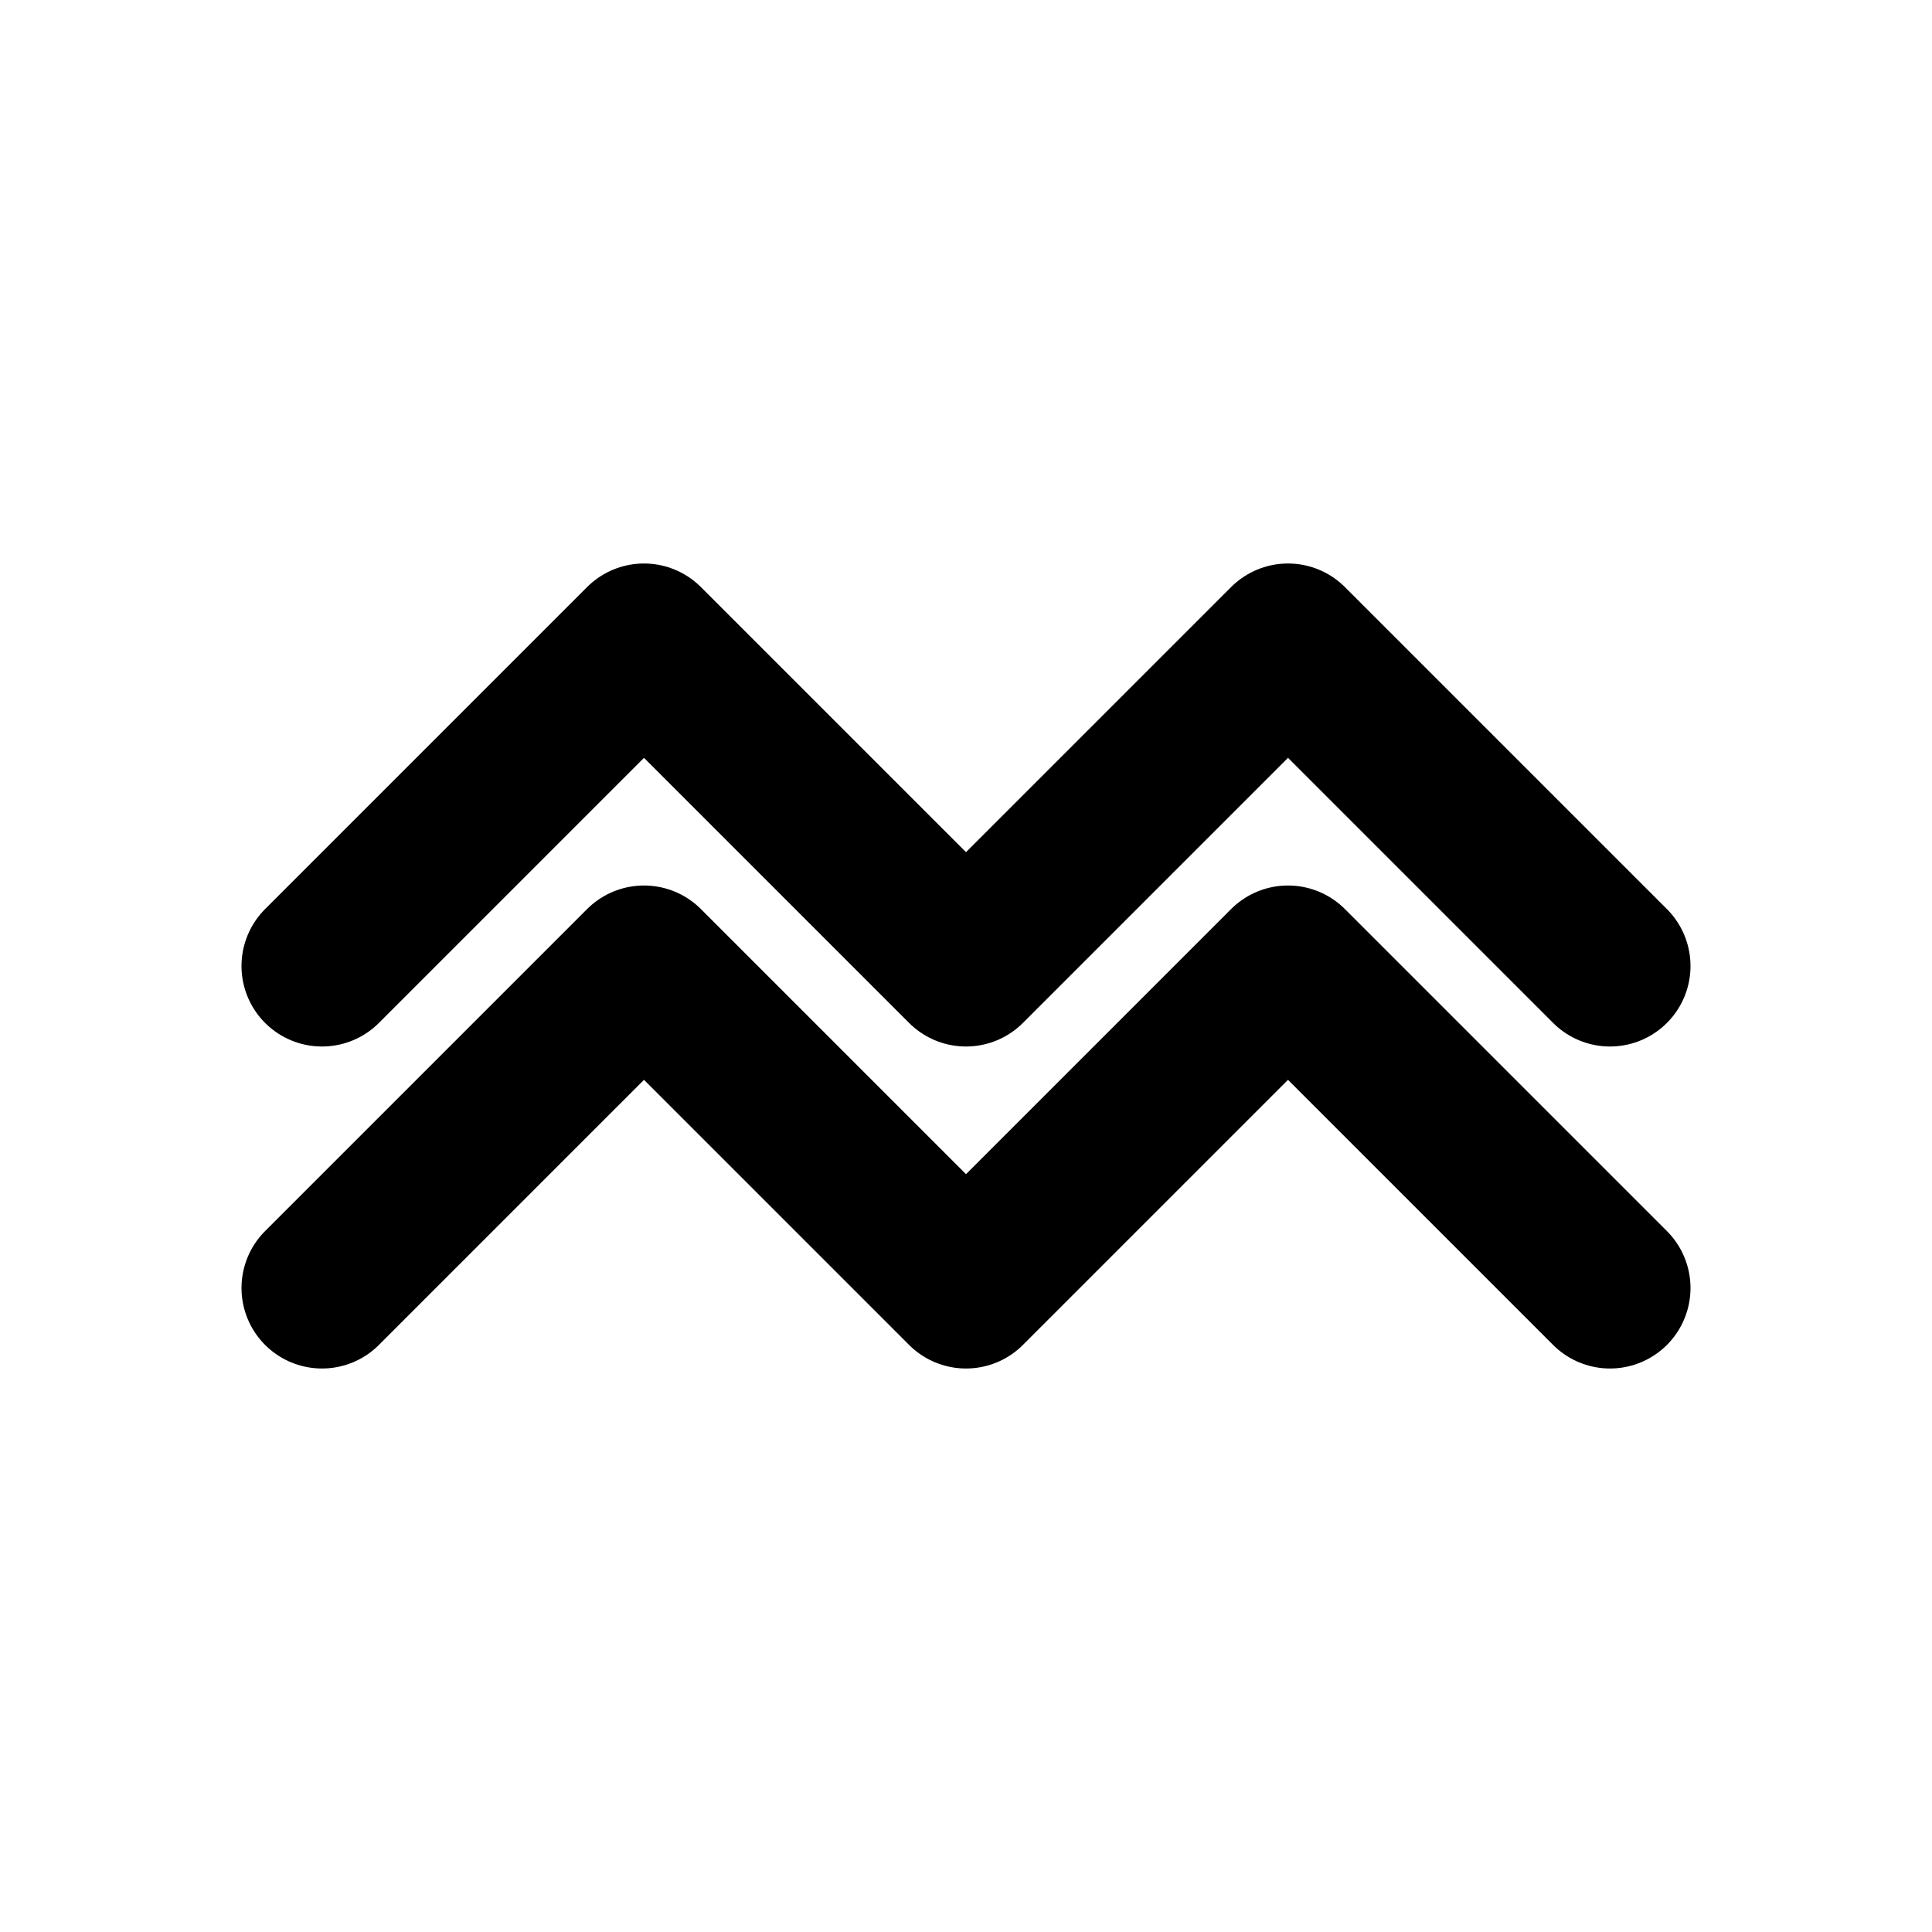
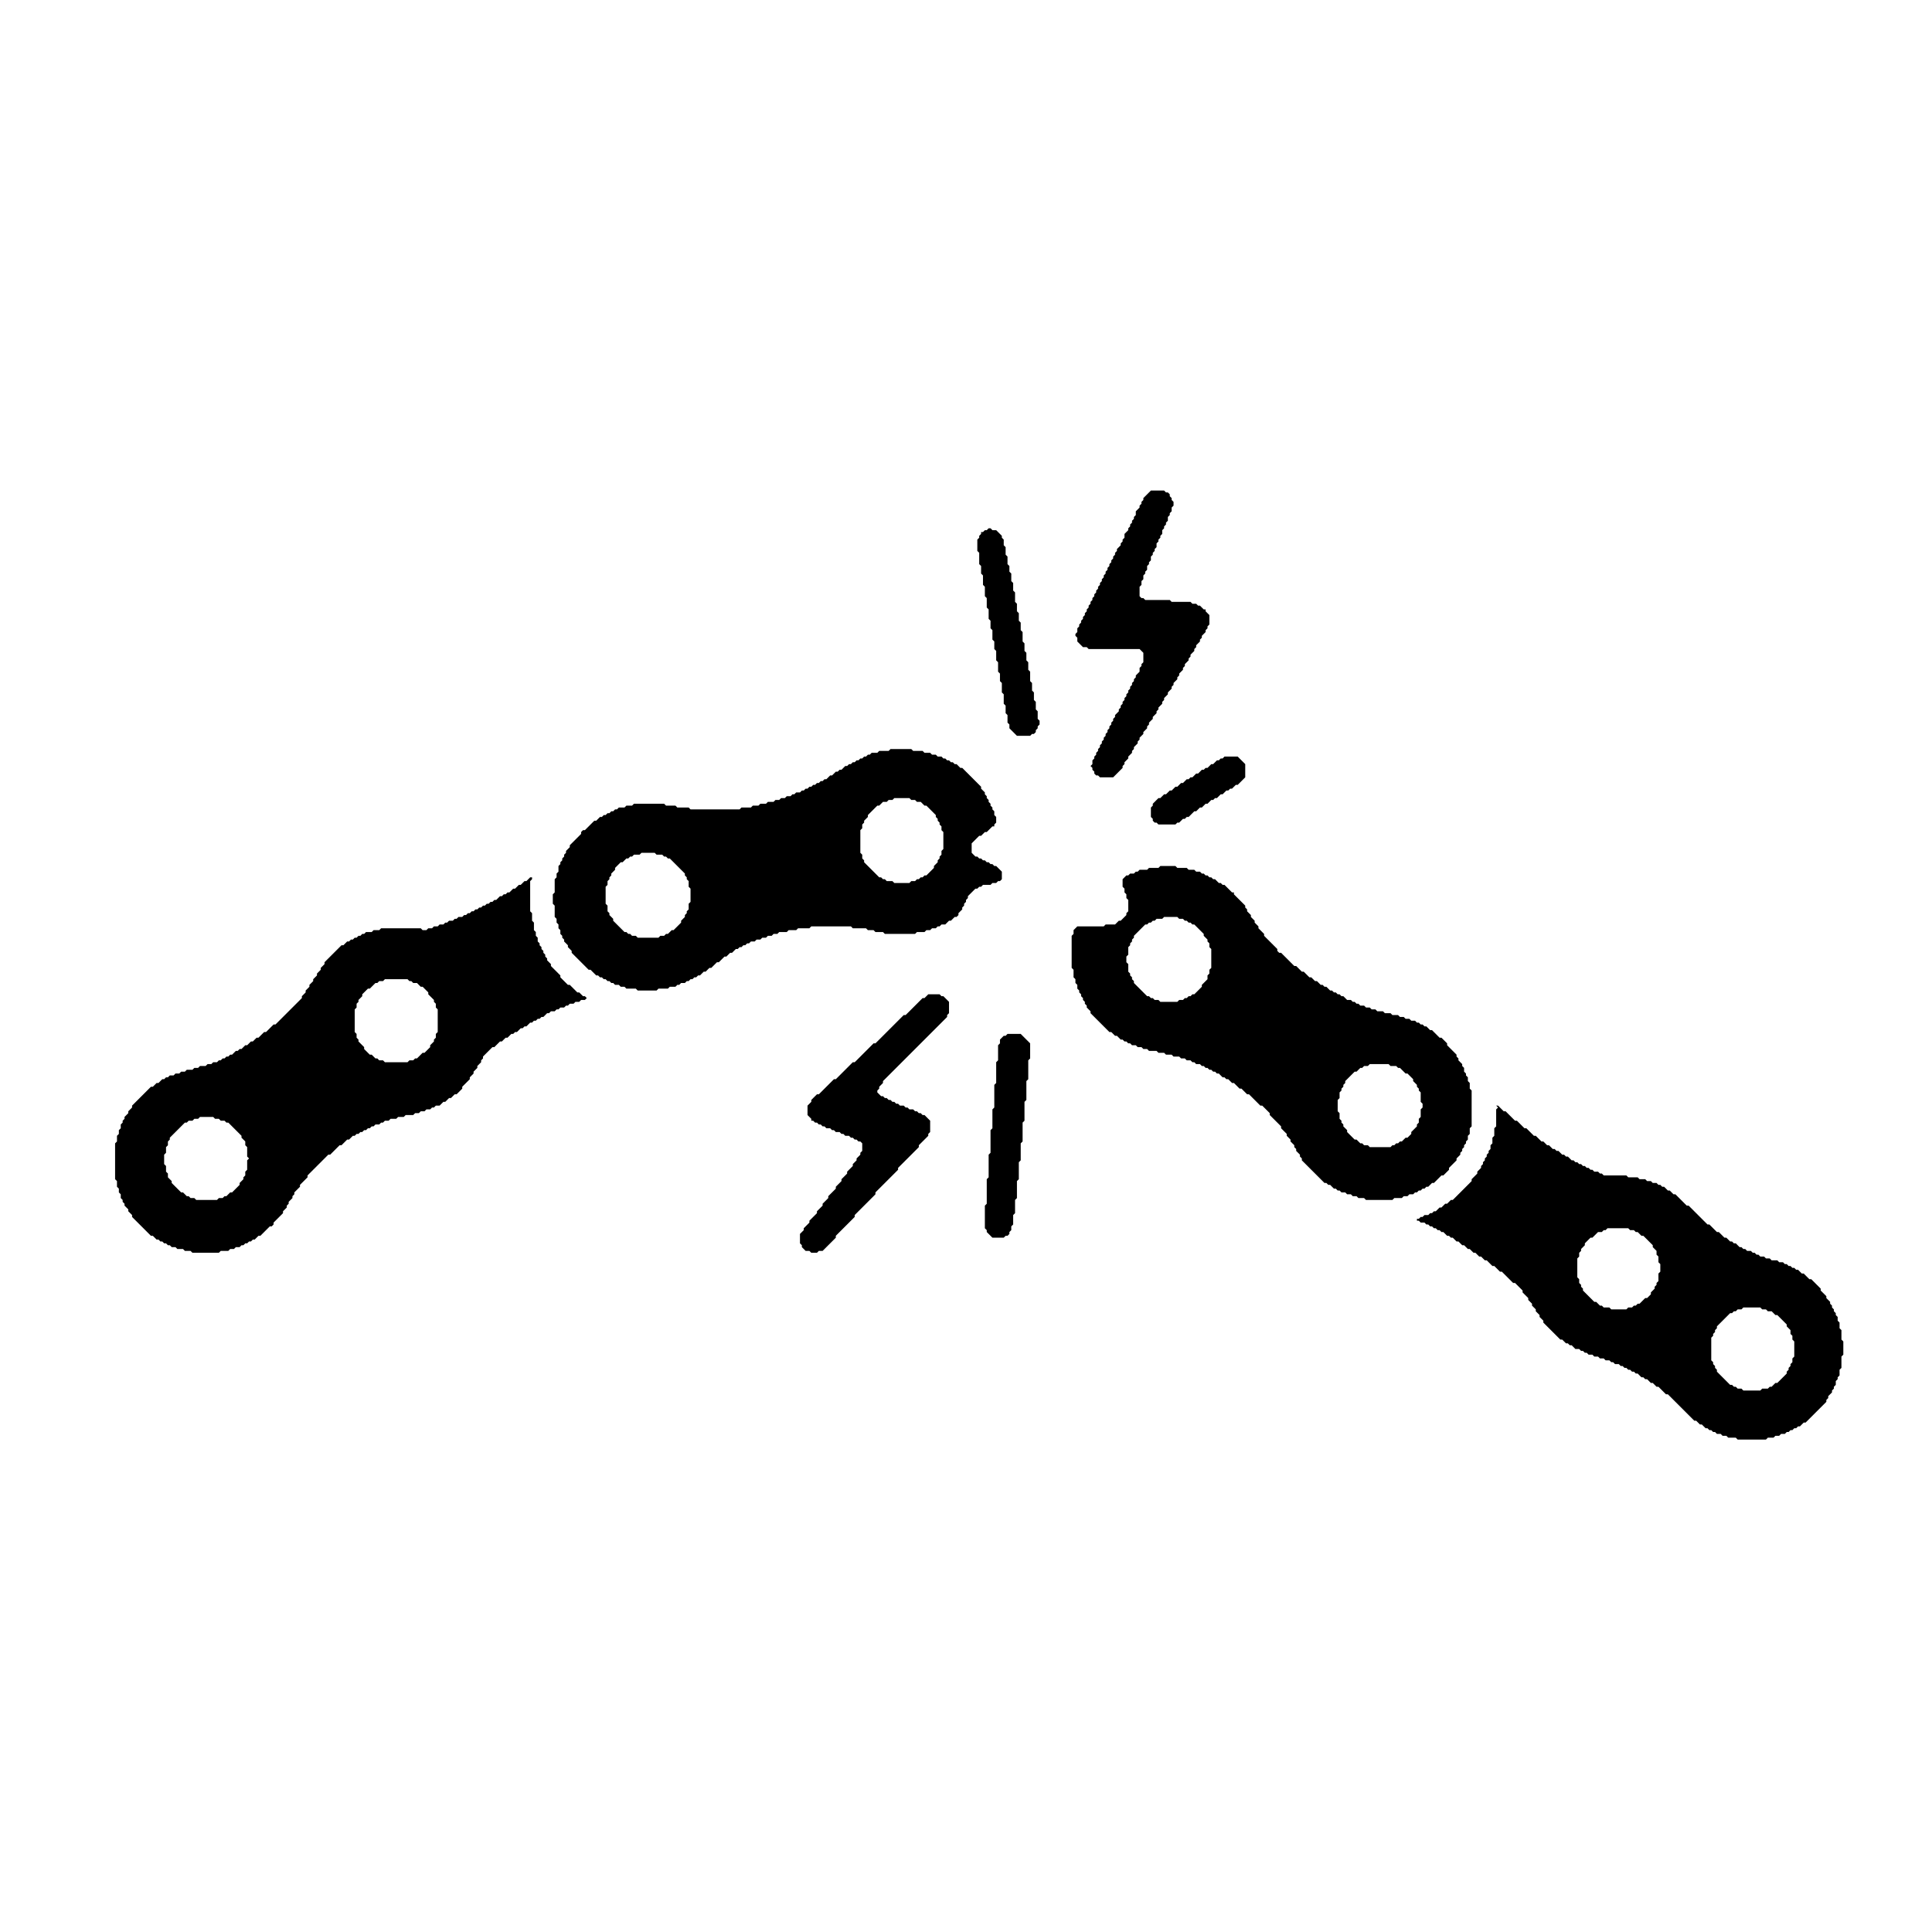
- <svg xmlns="http://www.w3.org/2000/svg" width="24" height="24" viewBox="0 0 24 24" fill="none">
-   <path d="M4 12L8 8L12 12L16 8L20 12" stroke="currentColor" stroke-width="2" stroke-linecap="round" stroke-linejoin="round" />
-   <path d="M4 16L8 12L12 16L16 12L20 16" stroke="currentColor" stroke-width="2" stroke-linecap="round" stroke-linejoin="round" />
+ <svg xmlns="http://www.w3.org/2000/svg" height="1024" width="1024">
+   <g fill="black" fill-rule="evenodd">
+     <path d="M 522 614 Z" />
+     <path d="M 793 586 794 587 793 588 793 597 792 598 792 602 791 603 791 606 790 607 790 609 789 610 789 611 788 612 788 613 787 614 787 615 786 616 786 617 785 618 785 619 783 621 783 622 780 625 780 626 770 636 769 636 767 638 766 638 764 640 763 640 761 642 760 642 759 643 758 643 757 644 755 644 754 645 753 645 752 646 751 646 751 647 752 647 753 648 755 648 756 649 757 649 758 650 759 650 760 651 761 651 762 652 763 652 764 653 765 653 767 655 768 655 769 656 770 656 772 658 773 658 775 660 776 660 778 662 779 662 781 664 782 664 784 666 785 666 787 668 788 668 791 671 792 671 795 674 796 674 802 680 803 680 807 684 807 685 810 688 810 689 812 691 812 692 814 694 814 695 816 697 816 698 818 700 818 701 827 710 828 710 830 712 831 712 832 713 833 713 835 715 837 715 838 716 839 716 840 717 841 717 842 718 844 718 845 719 847 719 848 720 850 720 851 721 853 721 854 722 855 722 856 723 858 723 859 724 860 724 861 725 862 725 863 726 864 726 865 727 866 727 867 728 868 728 870 730 871 730 872 731 873 731 875 733 876 733 878 735 879 735 883 739 884 739 898 753 899 753 901 755 902 755 904 757 905 757 906 758 907 758 908 759 909 759 910 760 912 760 913 761 915 761 916 762 920 762 921 763 936 763 937 762 940 762 941 761 943 761 944 760 946 760 947 759 948 759 949 758 950 758 951 757 952 757 953 756 954 756 956 754 957 754 968 743 968 742 969 741 969 740 971 738 971 737 972 736 972 735 973 734 973 732 974 731 974 730 975 729 975 726 976 725 976 719 977 718 977 711 976 710 976 705 975 704 975 701 974 700 974 698 973 697 973 696 972 695 972 694 971 693 971 692 970 691 970 690 968 688 968 687 965 684 965 683 960 678 959 678 956 675 955 675 953 673 952 673 951 672 950 672 949 671 948 671 947 670 946 670 945 669 943 669 942 668 939 668 938 667 936 667 935 666 933 666 932 665 931 665 930 664 929 664 928 663 926 663 925 662 924 662 923 661 922 661 920 659 919 659 918 658 917 658 915 656 914 656 911 653 910 653 906 649 905 649 895 639 894 639 888 633 887 633 885 631 884 631 882 629 881 629 880 628 879 628 878 627 876 627 875 626 873 626 872 625 869 625 868 624 863 624 862 623 850 623 849 622 848 622 847 621 845 621 844 620 843 620 842 619 841 619 840 618 839 618 838 617 837 617 836 616 835 616 834 615 833 615 831 613 830 613 829 612 828 612 826 610 825 610 824 609 823 609 821 607 820 607 818 605 817 605 814 602 813 602 809 598 808 598 804 594 803 594 798 589 797 589 794 586 Z M 923 694 924 693 933 693 934 694 936 694 937 695 939 695 941 697 942 697 947 702 947 703 949 705 949 707 950 708 950 710 951 711 951 719 950 720 950 722 949 723 949 724 948 725 948 726 947 727 947 728 942 733 941 733 939 735 938 735 937 736 934 736 933 737 924 737 923 736 921 736 920 735 919 735 918 734 917 734 910 727 910 726 909 725 909 724 908 723 908 722 907 721 907 709 908 708 908 707 909 706 909 705 910 704 910 703 917 696 918 696 919 695 920 695 921 694 Z M 851 652 852 651 863 651 864 652 866 652 867 653 868 653 870 655 871 655 876 660 876 661 878 663 878 665 879 666 879 669 880 670 880 674 879 675 879 679 878 680 878 681 877 682 877 683 875 685 875 686 873 688 872 688 869 691 868 691 867 692 866 692 865 693 863 693 862 694 854 694 853 693 850 693 849 692 848 692 846 690 845 690 839 684 839 683 838 682 838 681 837 680 837 678 836 677 836 667 837 666 837 664 838 663 838 662 840 660 840 659 843 656 844 656 847 653 849 653 850 652 Z" />
+     <path d="M 534 548 533 549 532 549 530 551 530 553 529 554 529 562 528 563 528 574 527 575 527 587 526 588 526 598 525 599 525 611 524 612 524 624 523 625 523 638 522 639 522 651 523 652 523 653 526 656 532 656 533 655 534 655 535 654 535 653 536 652 536 650 537 649 537 644 538 643 538 636 539 635 539 626 540 625 540 616 541 615 541 606 542 605 542 595 543 594 543 584 544 583 544 573 545 572 545 562 546 561 546 553 541 548 Z" />
+     <path d="M 759 544 Z" />
+     <path d="M 492 527 490 529 489 529 480 538 479 538 464 553 463 553 453 563 452 563 443 572 442 572 434 580 433 580 430 583 430 584 428 586 428 591 430 593 430 594 431 594 432 595 433 595 434 596 435 596 436 597 437 597 438 598 440 598 441 599 442 599 443 600 445 600 446 601 447 601 448 602 450 602 451 603 452 603 453 604 454 604 455 605 456 605 457 606 457 610 456 611 456 612 454 614 454 615 452 617 452 618 449 621 449 622 446 625 446 626 443 629 443 630 439 634 439 635 436 638 436 639 433 642 433 643 429 647 429 648 426 651 426 652 424 654 424 659 425 660 425 661 427 663 429 663 430 664 433 664 434 663 436 663 443 656 443 655 453 645 453 644 464 633 464 632 476 620 476 619 487 608 487 607 492 602 492 601 493 600 493 594 490 591 489 591 488 590 487 590 486 589 485 589 484 588 482 588 481 587 480 587 479 586 477 586 476 585 475 585 474 584 473 584 472 583 471 583 470 582 469 582 468 581 467 581 465 579 465 578 466 577 466 576 468 574 468 573 502 539 502 538 503 537 503 531 500 528 499 528 498 527 Z" />
+     <path d="M 281 465 279 467 278 467 276 469 275 469 273 471 272 471 270 473 269 473 268 474 267 474 266 475 265 475 263 477 262 477 261 478 260 478 259 479 258 479 257 480 256 480 255 481 254 481 253 482 252 482 251 483 250 483 249 484 248 484 247 485 246 485 245 486 243 486 242 487 241 487 240 488 238 488 237 489 236 489 235 490 233 490 232 491 230 491 229 492 227 492 226 493 224 493 223 492 202 492 201 493 198 493 197 494 194 494 193 495 192 495 191 496 190 496 189 497 188 497 187 498 186 498 185 499 184 499 182 501 181 501 172 510 172 511 170 513 170 514 168 516 168 517 166 519 166 520 164 522 164 523 162 525 162 526 160 528 160 529 146 543 145 543 141 547 140 547 137 550 136 550 134 552 133 552 131 554 130 554 128 556 127 556 126 557 125 557 123 559 122 559 121 560 120 560 119 561 118 561 117 562 116 562 115 563 113 563 112 564 110 564 109 565 106 565 105 566 103 566 102 567 99 567 98 568 96 568 95 569 93 569 92 570 90 570 89 571 88 571 87 572 86 572 84 574 83 574 81 576 80 576 70 586 70 587 68 589 68 590 66 592 66 593 65 594 65 595 64 596 64 598 63 599 63 601 62 602 62 605 61 606 61 625 62 626 62 629 63 630 63 632 64 633 64 635 65 636 65 637 66 638 66 639 68 641 68 642 70 644 70 645 80 655 81 655 83 657 84 657 85 658 86 658 87 659 88 659 89 660 90 660 91 661 93 661 94 662 97 662 98 663 101 663 102 664 116 664 117 663 121 663 122 662 124 662 125 661 127 661 128 660 129 660 130 659 131 659 132 658 133 658 134 657 135 657 137 655 138 655 143 650 144 650 145 649 145 648 150 643 150 642 152 640 152 639 153 638 153 637 155 635 155 634 156 633 156 632 159 629 159 628 163 624 163 623 174 612 175 612 180 607 181 607 184 604 185 604 187 602 188 602 189 601 190 601 191 600 192 600 193 599 194 599 195 598 196 598 197 597 198 597 199 596 201 596 202 595 203 595 204 594 206 594 207 593 210 593 211 592 214 592 215 591 219 591 220 590 222 590 223 589 225 589 226 588 228 588 229 587 230 587 231 586 233 586 235 584 236 584 238 582 239 582 241 580 242 580 245 577 245 576 249 572 249 571 251 569 251 568 253 566 253 565 255 563 255 562 256 561 256 560 261 555 262 555 265 552 266 552 268 550 269 550 271 548 272 548 273 547 274 547 276 545 277 545 278 544 279 544 281 542 282 542 283 541 284 541 285 540 286 540 287 539 288 539 290 537 291 537 292 536 294 536 295 535 296 535 297 534 299 534 300 533 301 533 302 532 304 532 305 531 307 531 308 530 310 530 311 529 310 528 309 528 307 526 306 526 302 522 301 522 297 518 297 517 292 512 292 511 290 509 290 508 289 507 289 506 288 505 288 504 287 503 287 502 286 501 286 500 285 499 285 497 284 496 284 494 283 493 283 489 282 488 282 484 281 483 281 467 282 466 282 465 Z M 105 593 106 592 113 592 114 593 116 593 117 594 119 594 120 595 121 595 128 602 128 603 130 605 130 607 131 608 131 613 132 614 131 615 131 620 130 621 130 623 129 624 129 625 127 627 127 628 123 632 122 632 120 634 119 634 118 635 116 635 115 636 104 636 103 635 101 635 100 634 99 634 97 632 96 632 91 627 91 626 89 624 89 622 88 621 88 618 87 617 87 612 88 611 88 608 89 607 89 605 90 604 90 603 98 595 99 595 100 594 102 594 103 593 Z M 203 520 204 519 216 519 217 520 218 520 219 521 221 521 223 523 224 523 227 526 227 527 230 530 230 531 231 532 231 534 232 535 232 547 231 548 231 550 230 551 230 552 228 554 228 555 225 558 224 558 221 561 220 561 219 562 217 562 216 563 204 563 203 562 201 562 200 561 199 561 197 559 196 559 193 556 193 555 190 552 190 551 189 550 189 548 188 547 188 535 189 534 189 532 190 531 190 530 192 528 192 527 195 524 196 524 199 521 200 521 201 520 Z" />
+     <path d="M 615 459 614 460 609 460 608 461 604 461 603 462 602 462 601 463 599 463 598 464 597 464 595 466 595 470 596 471 596 473 597 474 597 476 598 477 598 483 597 484 597 485 594 488 593 488 591 490 586 490 585 491 571 491 569 493 569 495 568 496 568 513 569 514 569 518 570 519 570 521 571 522 571 524 572 525 572 526 573 527 573 528 574 529 574 530 575 531 575 532 576 533 576 534 578 536 578 537 588 547 589 547 591 549 592 549 594 551 595 551 596 552 597 552 598 553 599 553 600 554 602 554 603 555 605 555 606 556 608 556 609 557 613 557 614 558 617 558 618 559 621 559 622 560 625 560 626 561 628 561 629 562 631 562 632 563 633 563 634 564 636 564 637 565 638 565 639 566 640 566 641 567 642 567 643 568 644 568 645 569 646 569 648 571 649 571 650 572 651 572 653 574 654 574 657 577 658 577 661 580 662 580 668 586 669 586 673 590 673 591 679 597 679 598 682 601 682 602 684 604 684 605 686 607 686 608 687 609 687 610 689 612 689 613 690 614 690 615 702 627 703 627 704 628 705 628 707 630 708 630 709 631 710 631 711 632 713 632 714 633 716 633 717 634 719 634 720 635 723 635 724 636 738 636 739 635 743 635 744 634 746 634 747 633 749 633 750 632 751 632 752 631 753 631 754 630 755 630 756 629 757 629 759 627 760 627 764 623 765 623 768 620 768 619 772 615 772 614 774 612 774 611 775 610 775 609 776 608 776 607 777 606 777 605 778 604 778 602 779 601 779 598 780 597 780 578 779 577 779 574 778 573 778 571 777 570 777 569 776 568 776 566 775 565 775 564 773 562 773 561 772 560 772 559 767 554 767 553 764 550 763 550 759 546 758 546 756 544 755 544 754 543 753 543 752 542 751 542 750 541 748 541 747 540 745 540 744 539 742 539 741 538 738 538 737 537 734 537 733 536 730 536 729 535 727 535 726 534 724 534 723 533 721 533 720 532 719 532 718 531 717 531 716 530 714 530 712 528 711 528 710 527 709 527 708 526 707 526 706 525 705 525 703 523 702 523 701 522 700 522 698 520 697 520 695 518 694 518 691 515 690 515 687 512 686 512 679 505 678 505 677 504 677 503 670 496 670 495 667 492 667 491 665 489 665 488 663 486 663 485 661 483 661 482 660 481 660 480 654 474 654 473 653 473 649 469 648 469 647 468 646 468 644 466 643 466 642 465 641 465 640 464 639 464 638 463 637 463 636 462 634 462 633 461 630 461 629 460 624 460 623 459 Z M 725 565 726 564 736 564 737 565 740 565 741 566 742 566 745 569 746 569 749 572 749 573 751 575 751 576 752 577 752 578 753 579 753 584 754 585 754 587 753 588 753 592 752 593 752 595 751 596 751 597 748 600 748 601 746 603 745 603 743 605 742 605 741 606 740 606 739 607 738 607 737 608 726 608 725 607 723 607 722 606 721 606 719 604 718 604 714 600 714 599 712 597 712 596 711 595 711 594 710 593 710 590 709 589 709 583 710 582 710 579 711 578 711 577 712 576 712 575 713 574 713 573 718 568 719 568 721 566 722 566 723 565 Z M 616 487 617 486 624 486 625 487 627 487 628 488 629 488 630 489 631 489 632 490 633 490 638 495 638 496 640 498 640 499 641 500 641 502 642 503 642 513 641 514 641 516 640 517 640 519 637 522 637 523 633 527 632 527 631 528 630 528 629 529 628 529 627 530 625 530 624 531 615 531 614 530 612 530 611 529 610 529 609 528 608 528 601 521 601 520 600 519 600 518 599 517 599 516 598 515 598 511 597 510 597 507 598 506 598 502 599 501 599 500 600 499 600 498 601 497 601 496 607 490 608 490 609 489 610 489 611 488 612 488 613 487 Z" />
+     <path d="M 349 455 Z" />
+     <path d="M 649 401 648 402 647 402 646 403 645 403 643 405 642 405 640 407 639 407 638 408 637 408 635 410 634 410 632 412 631 412 630 413 629 413 627 415 626 415 624 417 623 417 621 419 620 419 618 421 617 421 615 423 614 423 611 426 611 427 610 428 610 433 611 434 611 435 612 436 613 436 614 437 623 437 624 436 625 436 627 434 628 434 629 433 630 433 633 430 634 430 636 428 637 428 639 426 640 426 642 424 643 424 644 423 645 423 647 421 648 421 650 419 651 419 652 418 653 418 655 416 656 416 660 412 660 405 656 401 Z" />
+     <path d="M 472 397 471 398 466 398 465 399 462 399 461 400 460 400 459 401 458 401 457 402 456 402 455 403 454 403 453 404 452 404 451 405 450 405 449 406 448 406 446 408 445 408 444 409 443 409 441 411 440 411 438 413 437 413 436 414 435 414 434 415 433 415 432 416 431 416 430 417 429 417 428 418 427 418 426 419 425 419 424 420 422 420 421 421 420 421 419 422 417 422 416 423 414 423 413 424 411 424 410 425 407 425 406 426 403 426 402 427 399 427 398 428 393 428 392 429 366 429 365 428 359 428 358 427 353 427 352 426 336 426 335 427 332 427 331 428 328 428 327 429 326 429 325 430 324 430 323 431 322 431 321 432 320 432 319 433 318 433 316 435 315 435 310 440 309 440 308 441 308 442 302 448 302 449 300 451 300 452 299 453 299 454 298 455 298 456 297 457 297 458 296 459 296 462 295 463 295 465 294 466 294 473 293 474 293 479 294 480 294 486 295 487 295 489 296 490 296 492 297 493 297 495 298 496 298 497 299 498 299 499 301 501 301 502 303 504 303 505 312 514 313 514 316 517 317 517 318 518 319 518 320 519 321 519 322 520 323 520 324 521 325 521 326 522 328 522 329 523 331 523 332 524 337 524 338 525 348 525 349 524 354 524 355 523 358 523 359 522 360 522 361 521 363 521 364 520 365 520 366 519 367 519 368 518 369 518 370 517 371 517 373 515 374 515 376 513 377 513 380 510 381 510 384 507 385 507 387 505 388 505 390 503 391 503 392 502 393 502 394 501 395 501 396 500 397 500 398 499 400 499 401 498 403 498 404 497 406 497 407 496 409 496 410 495 412 495 413 494 417 494 418 493 422 493 423 492 429 492 430 491 451 491 452 492 459 492 460 493 463 493 464 494 468 494 469 495 485 495 486 494 490 494 491 493 493 493 494 492 496 492 497 491 498 491 499 490 501 490 503 488 504 488 506 486 507 486 508 485 508 484 510 482 510 481 511 480 511 479 512 478 512 477 513 476 513 475 517 471 518 471 519 470 520 470 521 469 525 469 526 468 528 468 529 467 530 467 531 466 531 462 528 459 527 459 526 458 525 458 524 457 523 457 522 456 521 456 520 455 519 455 518 454 517 454 515 452 515 447 519 443 520 443 522 441 523 441 526 438 527 438 527 437 528 436 528 433 527 432 527 430 526 429 526 428 525 427 525 426 524 425 524 424 523 423 523 422 522 421 522 420 520 418 520 417 510 407 509 407 507 405 506 405 505 404 504 404 503 403 502 403 501 402 500 402 499 401 497 401 496 400 494 400 493 399 490 399 489 398 484 398 483 397 Z M 339 453 340 452 347 452 348 453 351 453 352 454 353 454 354 455 355 455 363 463 363 464 364 465 364 466 365 467 365 470 366 471 366 478 365 479 365 482 364 483 364 484 363 485 363 486 361 488 361 489 357 493 356 493 354 495 353 495 352 496 350 496 349 497 338 497 337 496 335 496 334 495 333 495 332 494 331 494 325 488 325 487 323 485 323 484 322 483 322 480 321 479 321 470 322 469 322 467 323 466 323 465 324 464 324 463 326 461 326 460 329 457 330 457 332 455 333 455 334 454 335 454 336 453 Z M 473 424 474 423 482 423 483 424 485 424 486 425 488 425 490 427 491 427 496 432 496 433 497 434 497 435 498 436 498 437 499 438 499 440 500 441 500 450 499 451 499 453 498 454 498 455 497 456 497 457 495 459 495 460 491 464 490 464 489 465 488 465 487 466 486 466 485 467 483 467 482 468 474 468 473 467 470 467 469 466 468 466 467 465 466 465 458 457 458 456 457 455 457 453 456 452 456 440 457 439 457 437 458 436 458 435 460 433 460 432 465 427 466 427 468 425 470 425 471 424 Z" />
+     <path d="M 524 280 523 281 522 281 521 282 520 282 520 283 519 284 519 285 518 286 518 292 519 293 519 299 520 300 520 304 521 305 521 310 522 311 522 316 523 317 523 322 524 323 524 328 525 329 525 333 526 334 526 339 527 340 527 344 528 345 528 350 529 351 529 356 530 357 530 361 531 362 531 367 532 368 532 373 533 374 533 378 534 379 534 383 535 384 535 386 539 390 546 390 547 389 548 389 549 388 549 387 550 386 550 385 551 384 551 382 550 381 550 377 549 376 549 372 548 371 548 367 547 366 547 362 546 361 546 356 545 355 545 351 544 350 544 346 543 345 543 341 542 340 542 335 541 334 541 330 540 329 540 325 539 324 539 320 538 319 538 314 537 313 537 309 536 308 536 304 535 303 535 300 534 299 534 295 533 294 533 290 532 289 532 286 531 285 531 284 528 281 526 281 525 280 Z" />
+     <path d="M 610 260 606 264 606 265 605 266 605 267 604 268 604 269 602 271 602 273 601 274 601 275 600 276 600 277 599 278 599 279 598 280 598 281 596 283 596 285 595 286 595 287 594 288 594 289 592 291 592 292 591 293 591 294 590 295 590 296 589 297 589 298 588 299 588 300 587 301 587 302 586 303 586 304 585 305 585 306 584 307 584 308 583 309 583 310 582 311 582 312 581 313 581 314 580 315 580 316 579 317 579 318 578 319 578 320 577 321 577 322 576 323 576 324 575 325 575 326 574 327 574 328 573 329 573 330 572 331 572 332 571 333 571 335 570 336 570 337 571 338 571 340 574 343 576 343 577 344 604 344 606 346 606 351 605 352 605 353 604 354 604 356 602 358 602 359 601 360 601 361 600 362 600 363 599 364 599 365 598 366 598 367 597 368 597 369 596 370 596 371 595 372 595 373 594 374 594 375 593 376 593 377 591 379 591 380 590 381 590 382 589 383 589 384 588 385 588 386 587 387 587 388 586 389 586 390 585 391 585 392 584 393 584 394 583 395 583 396 582 397 582 398 581 399 581 400 580 401 580 402 579 403 579 405 578 406 579 407 579 408 580 409 580 410 581 411 582 411 583 412 590 412 595 407 595 406 596 405 596 404 598 402 598 401 600 399 600 398 601 397 601 396 603 394 603 393 604 392 604 391 606 389 606 388 608 386 608 385 609 384 609 383 611 381 611 380 613 378 613 377 614 376 614 375 616 373 616 372 617 371 617 370 619 368 619 367 621 365 621 364 622 363 622 362 624 360 624 359 625 358 625 357 627 355 627 354 628 353 628 352 630 350 630 349 631 348 631 347 633 345 633 344 634 343 634 342 636 340 636 339 637 338 637 337 639 335 639 334 640 333 640 332 641 331 641 326 639 324 639 323 638 323 636 321 635 321 634 320 632 320 631 319 621 319 620 318 607 318 606 317 605 317 604 316 604 311 605 310 605 308 606 307 606 305 607 304 607 303 608 302 608 300 609 299 609 298 610 297 610 295 611 294 611 293 612 292 612 291 613 290 613 288 614 287 614 286 615 285 615 284 616 283 616 281 617 280 617 279 618 278 618 277 619 276 619 274 620 273 620 272 621 271 621 269 622 268 622 266 621 265 621 264 620 263 620 262 619 261 618 261 617 260 Z" />
+   </g>
</svg>
